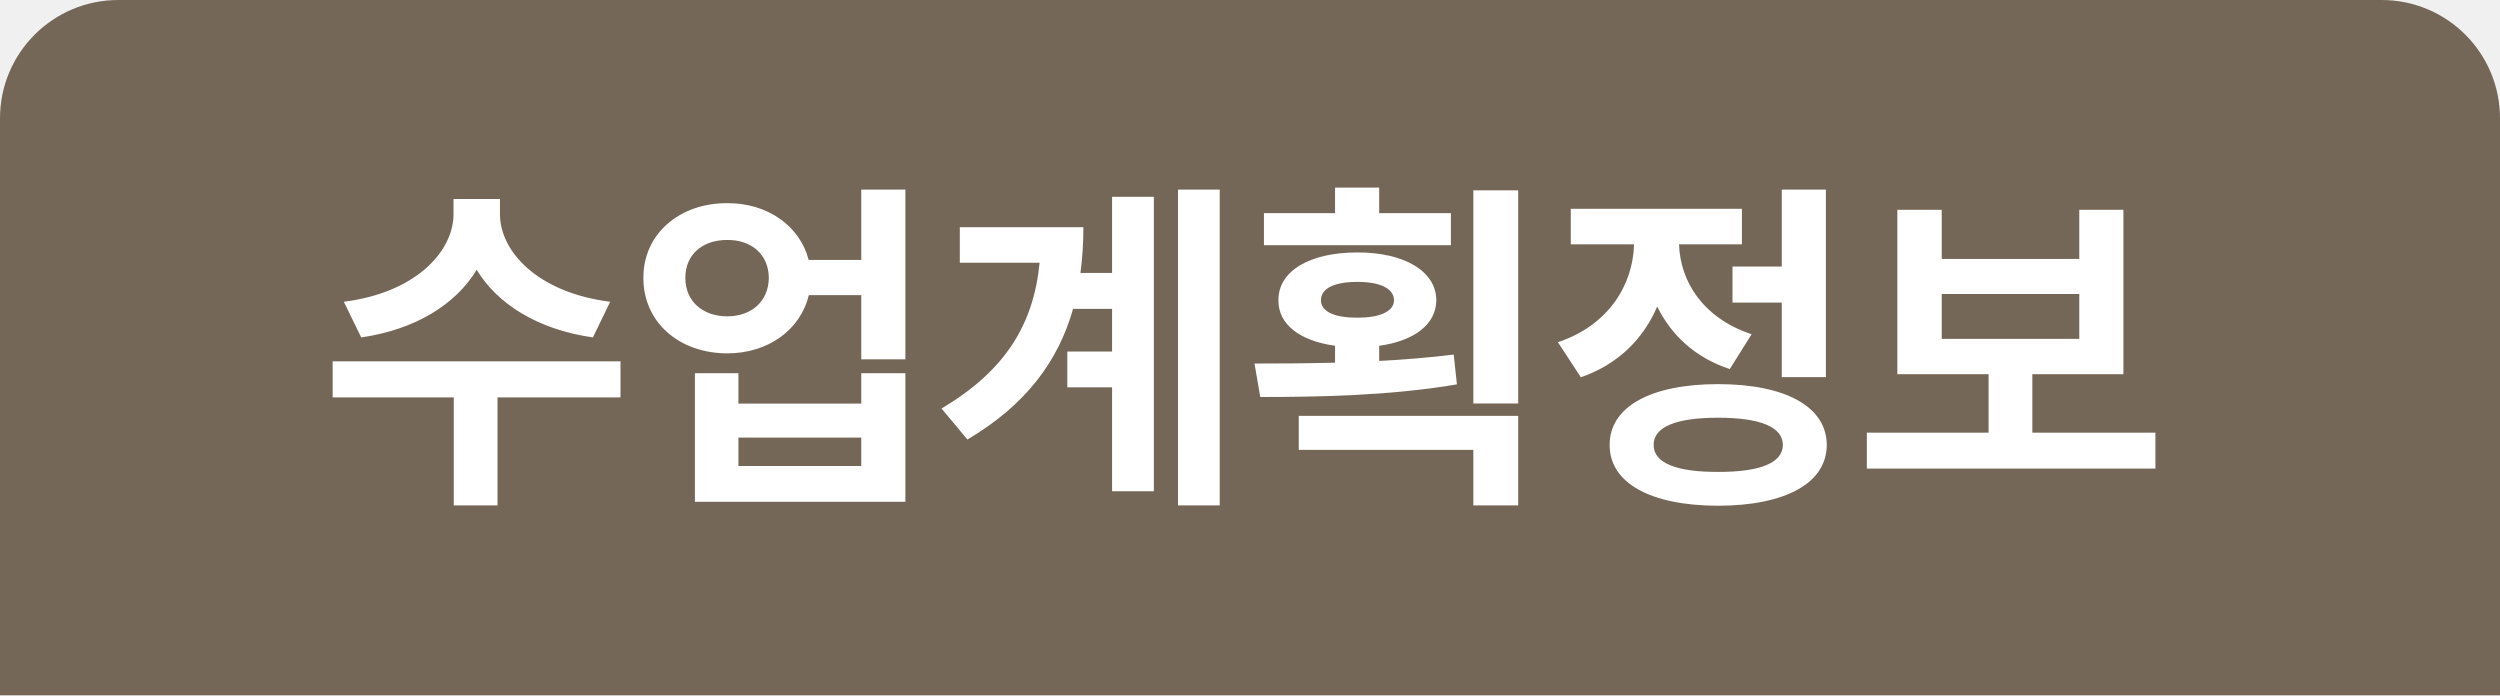
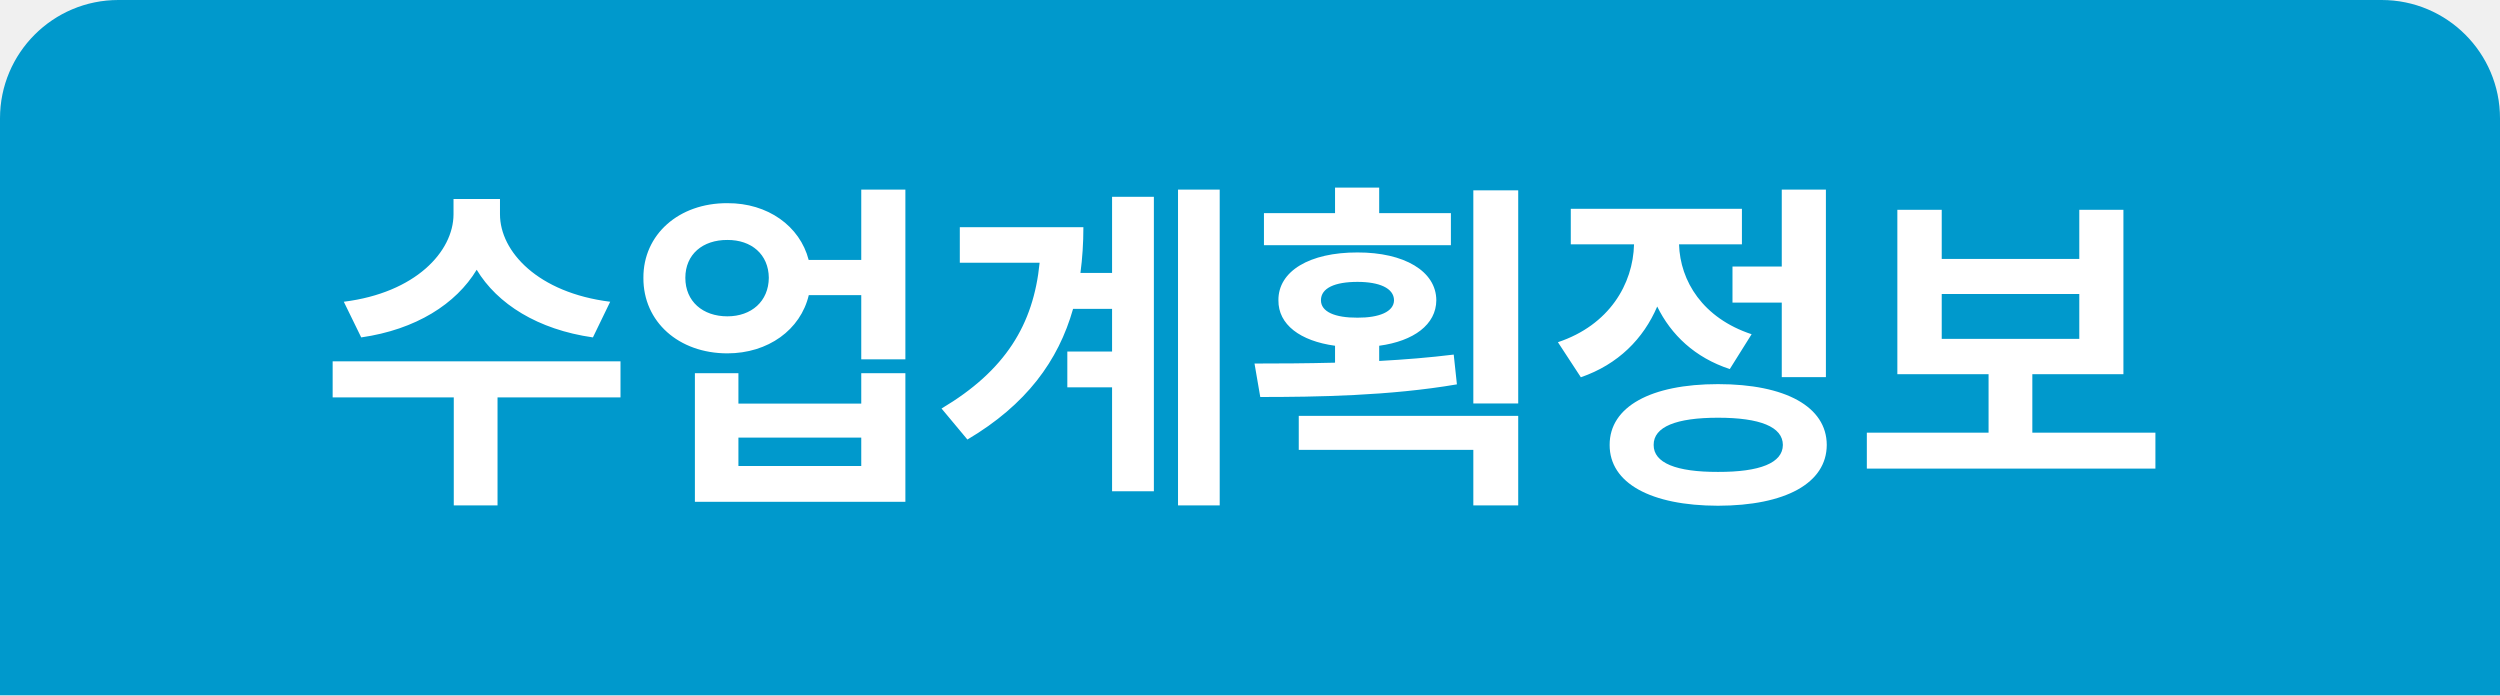
<svg xmlns="http://www.w3.org/2000/svg" width="169" height="47" viewBox="0 0 169 47" fill="none">
-   <path d="M8 1H161C164.866 1 168 4.134 168 8V46H1V8C1 4.134 4.134 1 8 1Z" fill="#746757" stroke="#746757" stroke-width="2" />
+   <path d="M8 1H161C164.866 1 168 4.134 168 8V46H1V8C1 4.134 4.134 1 8 1Z" fill="#0099CC" stroke="#0099CC" stroke-width="2" />
  <path d="M32.224 18.235C30.832 20.547 28.114 22.279 24.418 22.809L23.241 20.398C28.089 19.793 30.65 17.008 30.658 14.489V13.453H33.799V14.489C33.799 17.008 36.368 19.793 41.249 20.398L40.081 22.809C36.352 22.279 33.617 20.547 32.224 18.235ZM22.487 24.425H41.946V26.862H33.633V34.163H30.675V26.862H22.487V24.425ZM58.221 17.572V12.815H61.204V24.293H58.221V19.95H54.674C54.119 22.296 51.922 23.887 49.171 23.887C45.889 23.887 43.478 21.757 43.494 18.782C43.478 15.856 45.889 13.718 49.171 13.735C51.898 13.718 54.077 15.284 54.666 17.572H58.221ZM49.171 21.384C50.795 21.384 51.956 20.373 51.972 18.782C51.956 17.191 50.795 16.213 49.171 16.221C47.505 16.213 46.329 17.191 46.329 18.782C46.329 20.373 47.505 21.384 49.171 21.384ZM49.917 27.285H58.221V25.229H61.204V33.923H46.975V25.229H49.917V27.285ZM49.917 31.503H58.221V29.58H49.917V31.503ZM79.634 34.163V12.815H82.452V34.163H79.634ZM73.038 18.45H75.176V13.304H78.002V33.21H75.176V26.182H72.151V23.762H75.176V20.878H72.54C71.546 24.392 69.375 27.359 65.397 29.713L63.648 27.616C67.957 25.055 69.864 21.948 70.278 17.762H64.883V15.359H73.237C73.237 16.428 73.17 17.456 73.038 18.45ZM93.233 14.406H98.081V16.577H85.443V14.406H90.249V12.682H93.233V14.406ZM99.597 27.276V12.865H102.631V27.276H99.597ZM98.272 23.97L98.487 25.983C93.945 26.762 88.957 26.837 85.194 26.837L84.805 24.575C86.454 24.575 88.31 24.566 90.249 24.517V23.373C87.888 23.05 86.404 21.939 86.421 20.298C86.404 18.326 88.534 17.058 91.766 17.066C94.915 17.058 97.086 18.326 97.095 20.298C97.086 21.939 95.57 23.058 93.233 23.373V24.401C94.948 24.309 96.656 24.169 98.272 23.97ZM89.296 20.298C89.296 21.077 90.241 21.483 91.766 21.475C93.225 21.483 94.227 21.077 94.236 20.298C94.227 19.47 93.225 19.055 91.766 19.055C90.241 19.055 89.296 19.47 89.296 20.298ZM99.597 30.409H87.796V28.113H102.631V34.163H99.597V30.409ZM117.116 20.456V18.019H120.447V12.815H123.431V25.494H120.447V20.456H117.116ZM112.028 20.721C111.099 22.892 109.392 24.633 106.865 25.503L105.315 23.133C108.795 21.972 110.395 19.196 110.461 16.519H106.185V14.116H117.754V16.519H113.503C113.577 18.997 115.102 21.5 118.409 22.594L116.934 24.948C114.58 24.177 112.964 22.635 112.028 20.721ZM116.138 25.967C120.696 25.967 123.481 27.492 123.489 30.077C123.481 32.663 120.696 34.18 116.138 34.188C111.597 34.18 108.804 32.663 108.812 30.077C108.804 27.492 111.597 25.967 116.138 25.967ZM116.138 31.901C118.972 31.909 120.514 31.296 120.522 30.077C120.514 28.851 118.972 28.238 116.138 28.238C113.312 28.238 111.779 28.851 111.787 30.077C111.779 31.296 113.312 31.909 116.138 31.901ZM137.386 25.296V29.249H145.706V31.677H126.198V29.249H134.427V25.296H128.261V14.182H131.261V17.506H140.56V14.182H143.543V25.296H137.386ZM140.56 19.876H131.261V22.909H140.56V19.876Z" fill="white" />
</svg>
